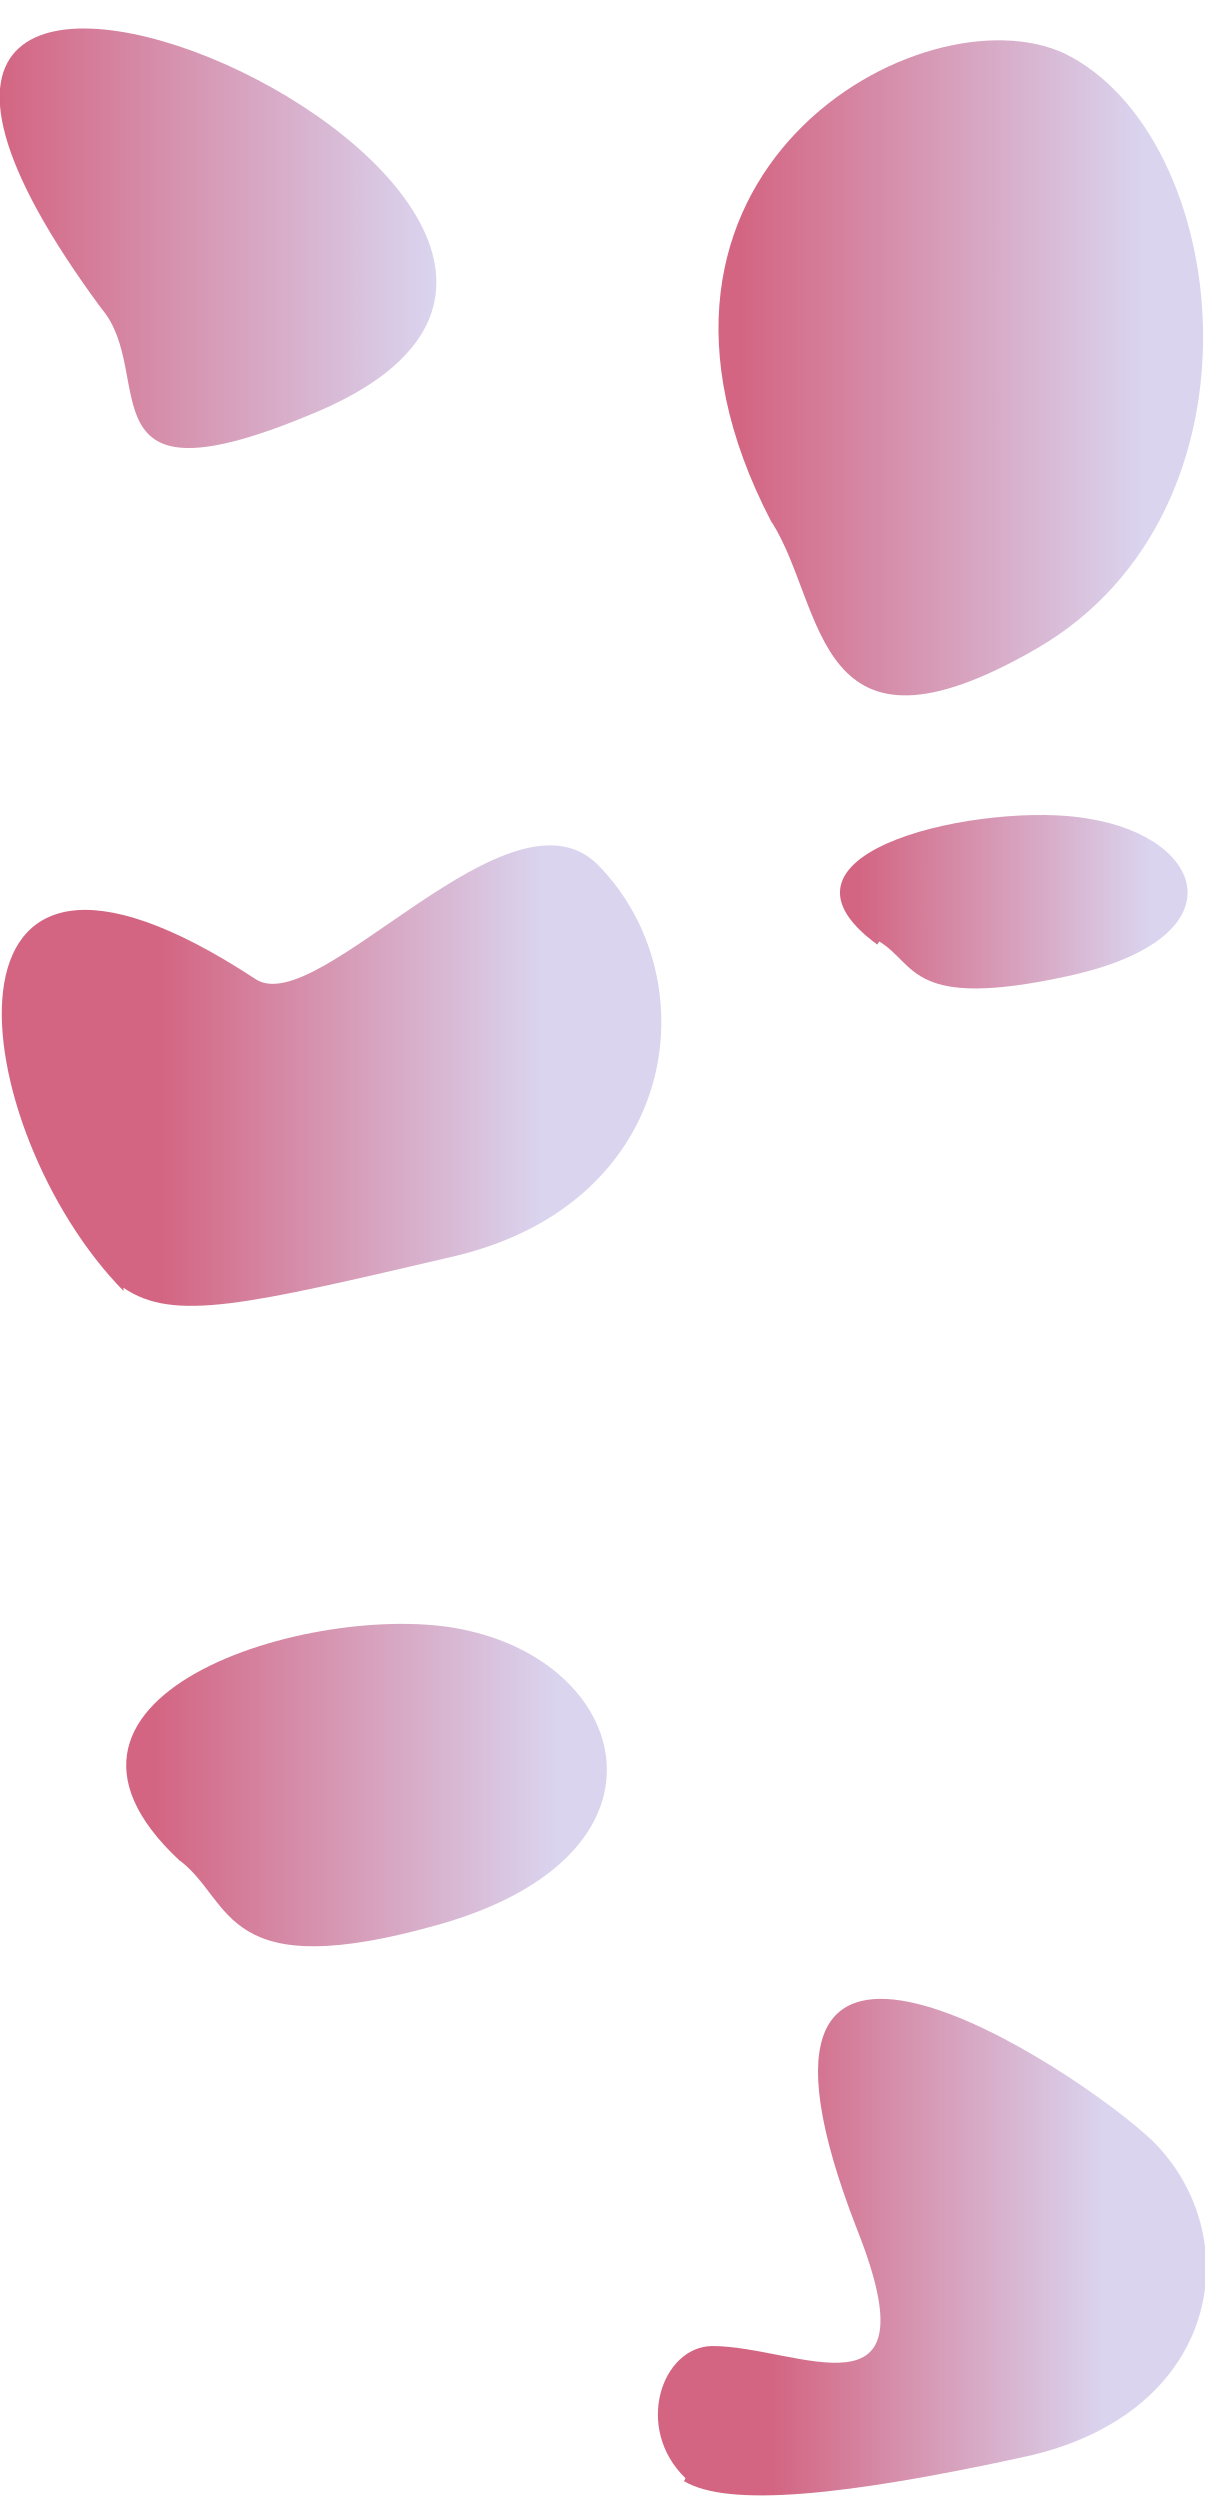
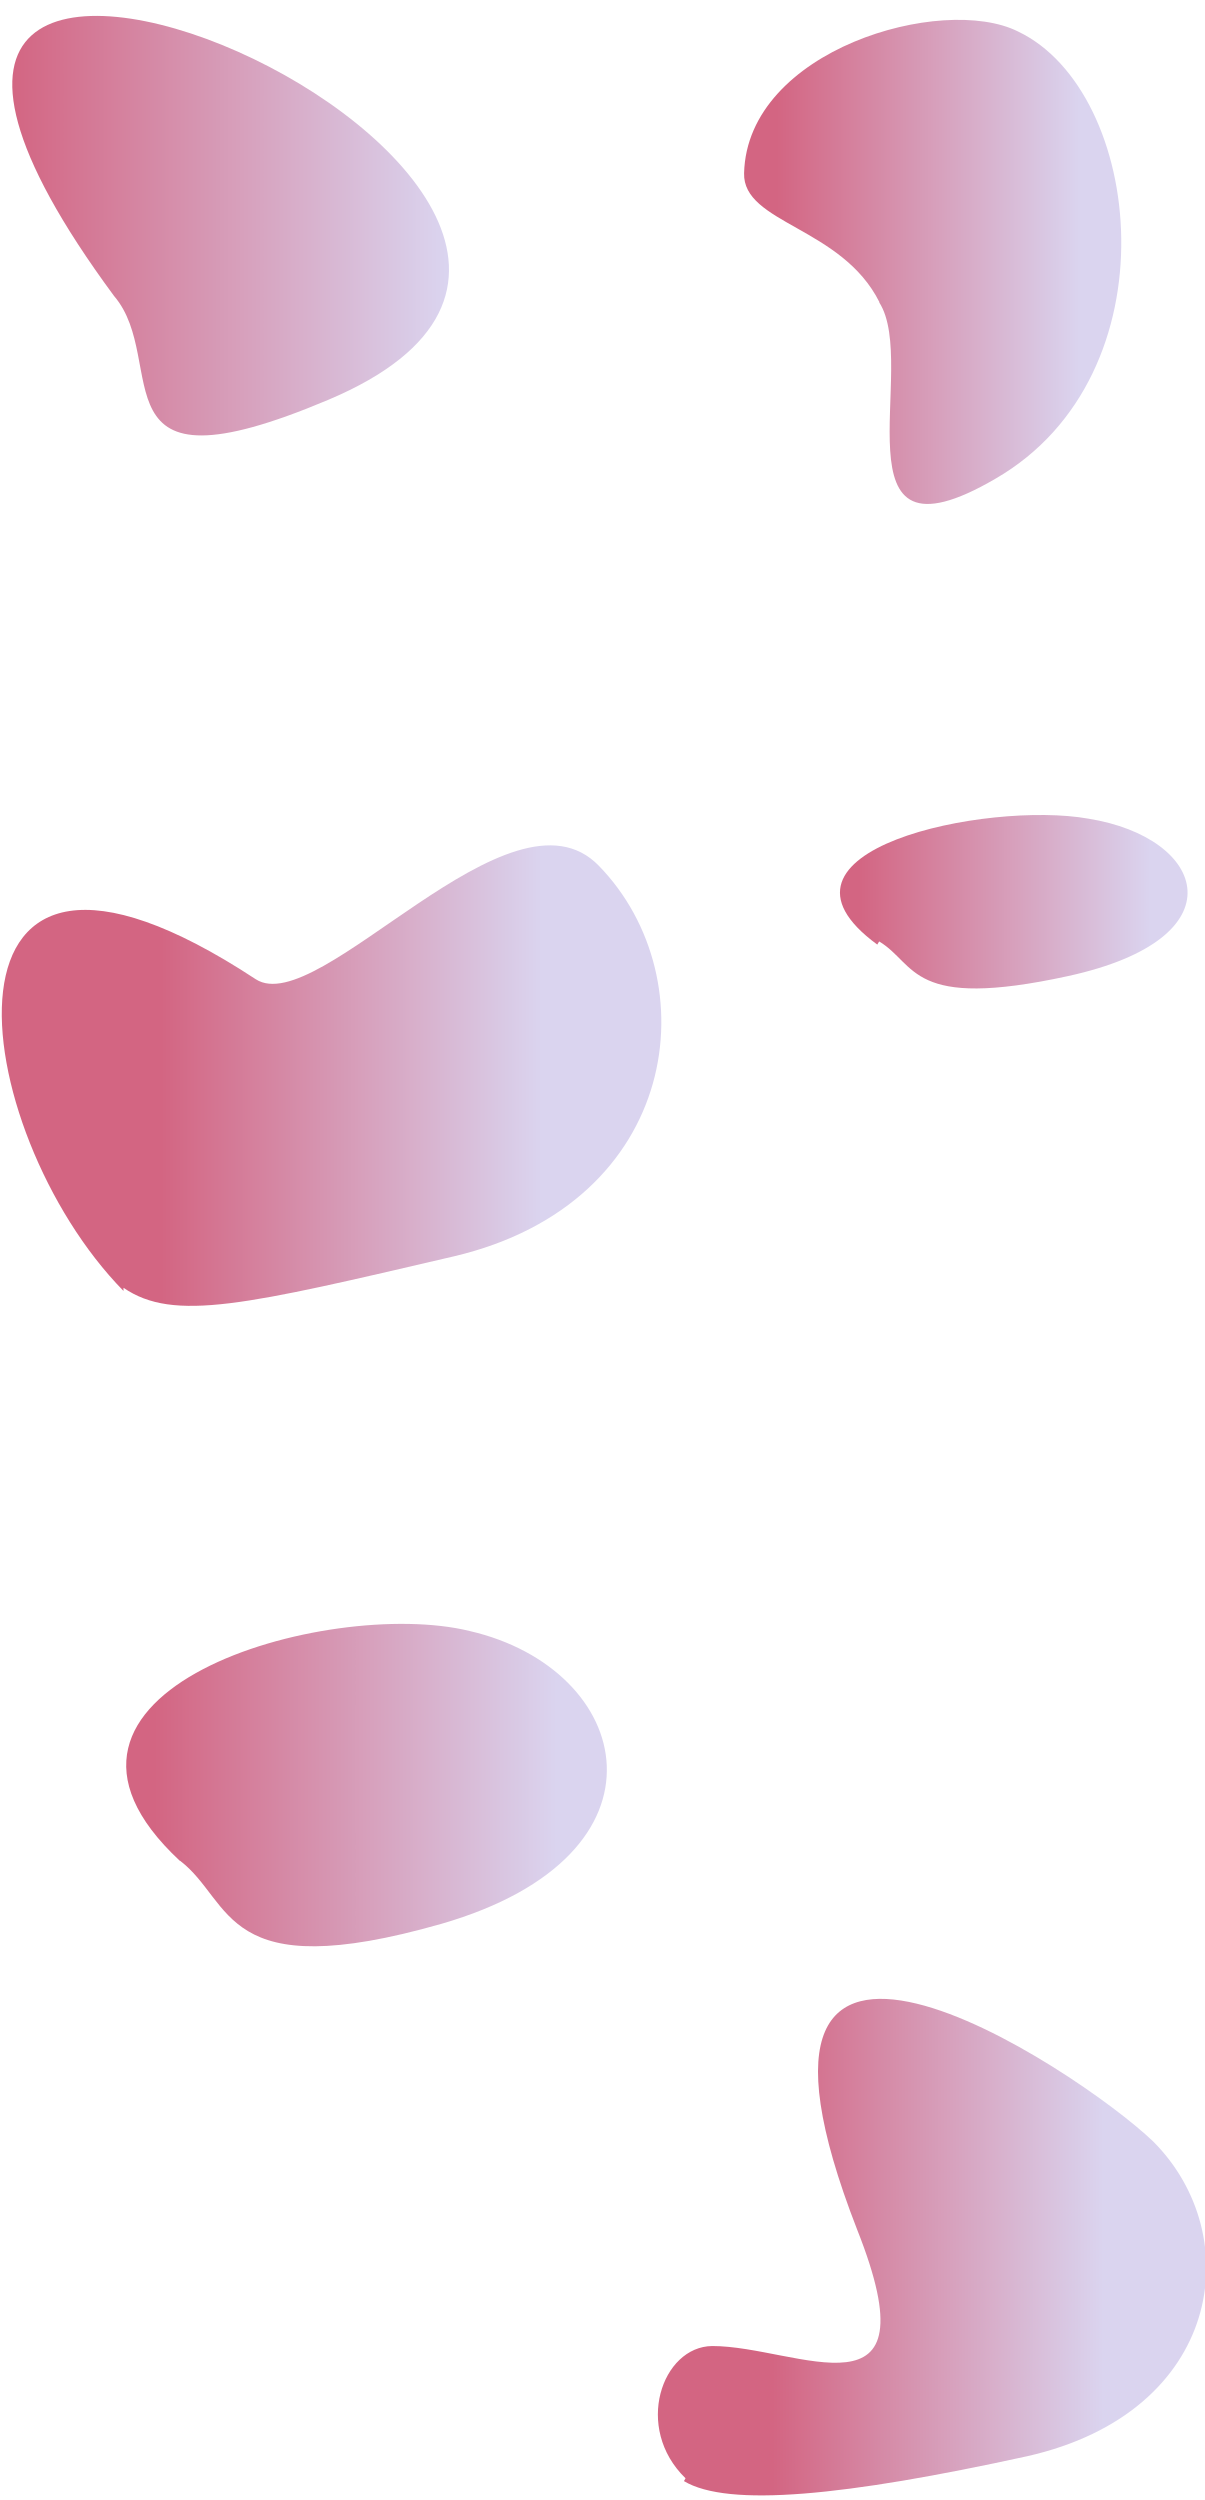
<svg xmlns="http://www.w3.org/2000/svg" xmlns:xlink="http://www.w3.org/1999/xlink" width="1445" height="3e3" version="1.1" viewBox="0 0 382 794">
  <defs>
    <linearGradient id="linearGradient4856">
      <stop stop-color="#d36582" offset="0" />
      <stop stop-color="#dad4ef" offset="1" />
    </linearGradient>
-     <linearGradient id="linearGradient4858" x1="197" x2="372" y1="228" y2="228" gradientTransform="matrix(.79 0 0 1 1.7 -22)" gradientUnits="userSpaceOnUse" xlink:href="#linearGradient4856" />
-     <linearGradient id="linearGradient6514" x1="197" x2="372" y1="228" y2="228" gradientTransform="matrix(.73 0 0 1.3 249 -29)" gradientUnits="userSpaceOnUse" xlink:href="#linearGradient4856" />
+     <linearGradient id="linearGradient4858" x1="197" x2="372" y1="228" y2="228" gradientTransform="matrix(.79 0 0 1 5.5 -27)" gradientUnits="userSpaceOnUse" xlink:href="#linearGradient4856" />
+     <linearGradient id="linearGradient6514" x1="197" x2="372" y1="228" y2="228" gradientTransform="matrix(.55 0 0 1 296 8.5)" gradientUnits="userSpaceOnUse" xlink:href="#linearGradient4856" />
    <linearGradient id="linearGradient6877" x1="197" x2="372" y1="228" y2="228" gradientTransform="matrix(.69 0 0 .51 73 429)" gradientUnits="userSpaceOnUse" xlink:href="#linearGradient4856" />
    <linearGradient id="linearGradient6913" x1="197" x2="372" y1="228" y2="228" gradientTransform="matrix(.53 0 0 .35 326 347)" gradientUnits="userSpaceOnUse" xlink:href="#linearGradient4856" />
    <linearGradient id="linearGradient7696" x1="197" x2="372" y1="228" y2="228" gradientTransform="matrix(.73 0 0 .65 63 564)" gradientUnits="userSpaceOnUse" xlink:href="#linearGradient4856" />
    <linearGradient id="linearGradient7732" x1="197" x2="372" y1="228" y2="228" gradientTransform="matrix(.6 0 0 .41 285 832)" gradientUnits="userSpaceOnUse" xlink:href="#linearGradient4856" />
  </defs>
  <g transform="translate(-158 -137)">
    <g>
-       <path d="m190 235c18 21-7.8 65 68 33 152-64-206-220-68-33z" fill="url(#linearGradient4858)" stroke-width=".9" />
-       <path d="m403 303c17 27 13 81 84 40 76-44 62-163 8.9-189-45-21-151 38-93 149z" fill="url(#linearGradient6514)" stroke-width=".98" />
+       <path d="m194 231c18 21-7.8 65 68 33 152-64-206-220-68-33z" fill="url(#linearGradient4858)" stroke-width=".9" />
+       <path d="m437 233c13 20-16 87 37 56 57-33 47-123 7.1-142-24-12-86 5.8-87 45-0.45 16 31 17 43 41z" fill="url(#linearGradient6514)" stroke-width=".74" />
      <path d="m197 546c16 11 39 5.4 105-10 72-17 81-88 46-124-28-29-89 49-109 36-108-71-92 48-42 99z" fill="url(#linearGradient6877)" stroke-width=".6" />
      <path d="m375 925c14 8.4 51 4.8 109-7.9 62-14 70-70 40-100-24-23-145-103-94 28 25 63-19 37-46 37-16 0.15-25 26-8.5 42z" fill="url(#linearGradient7732)" stroke-width=".5" />
      <path d="m437 436c12 7.2 9.6 22 60 11 55-12 44-44 6.4-50-32-5.7-108 10-67 40z" fill="url(#linearGradient6913)" stroke-width=".43" />
      <path d="m215 728c17 13 13 40 83 20 76-22 61-81 8.9-93-45-11-150 19-92 73z" fill="url(#linearGradient7696)" stroke-width=".69" />
    </g>
  </g>
</svg>
